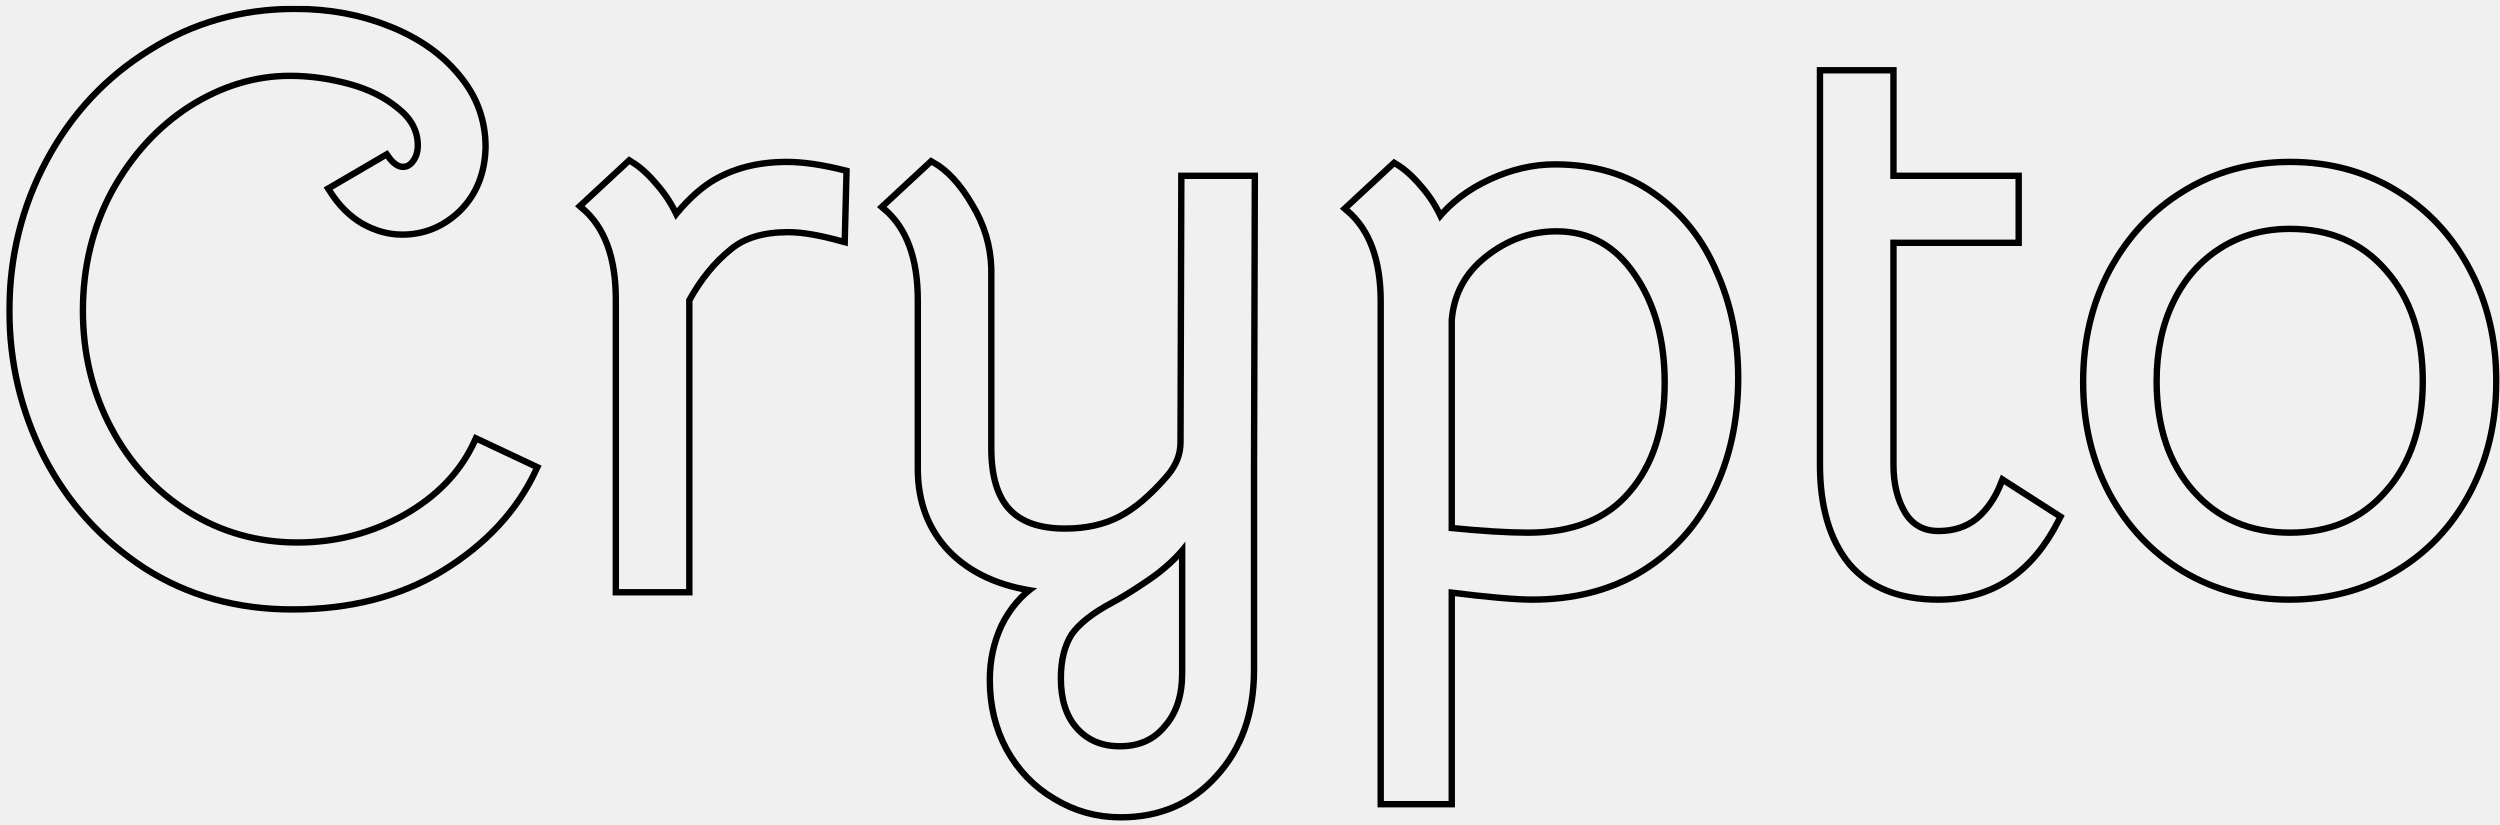
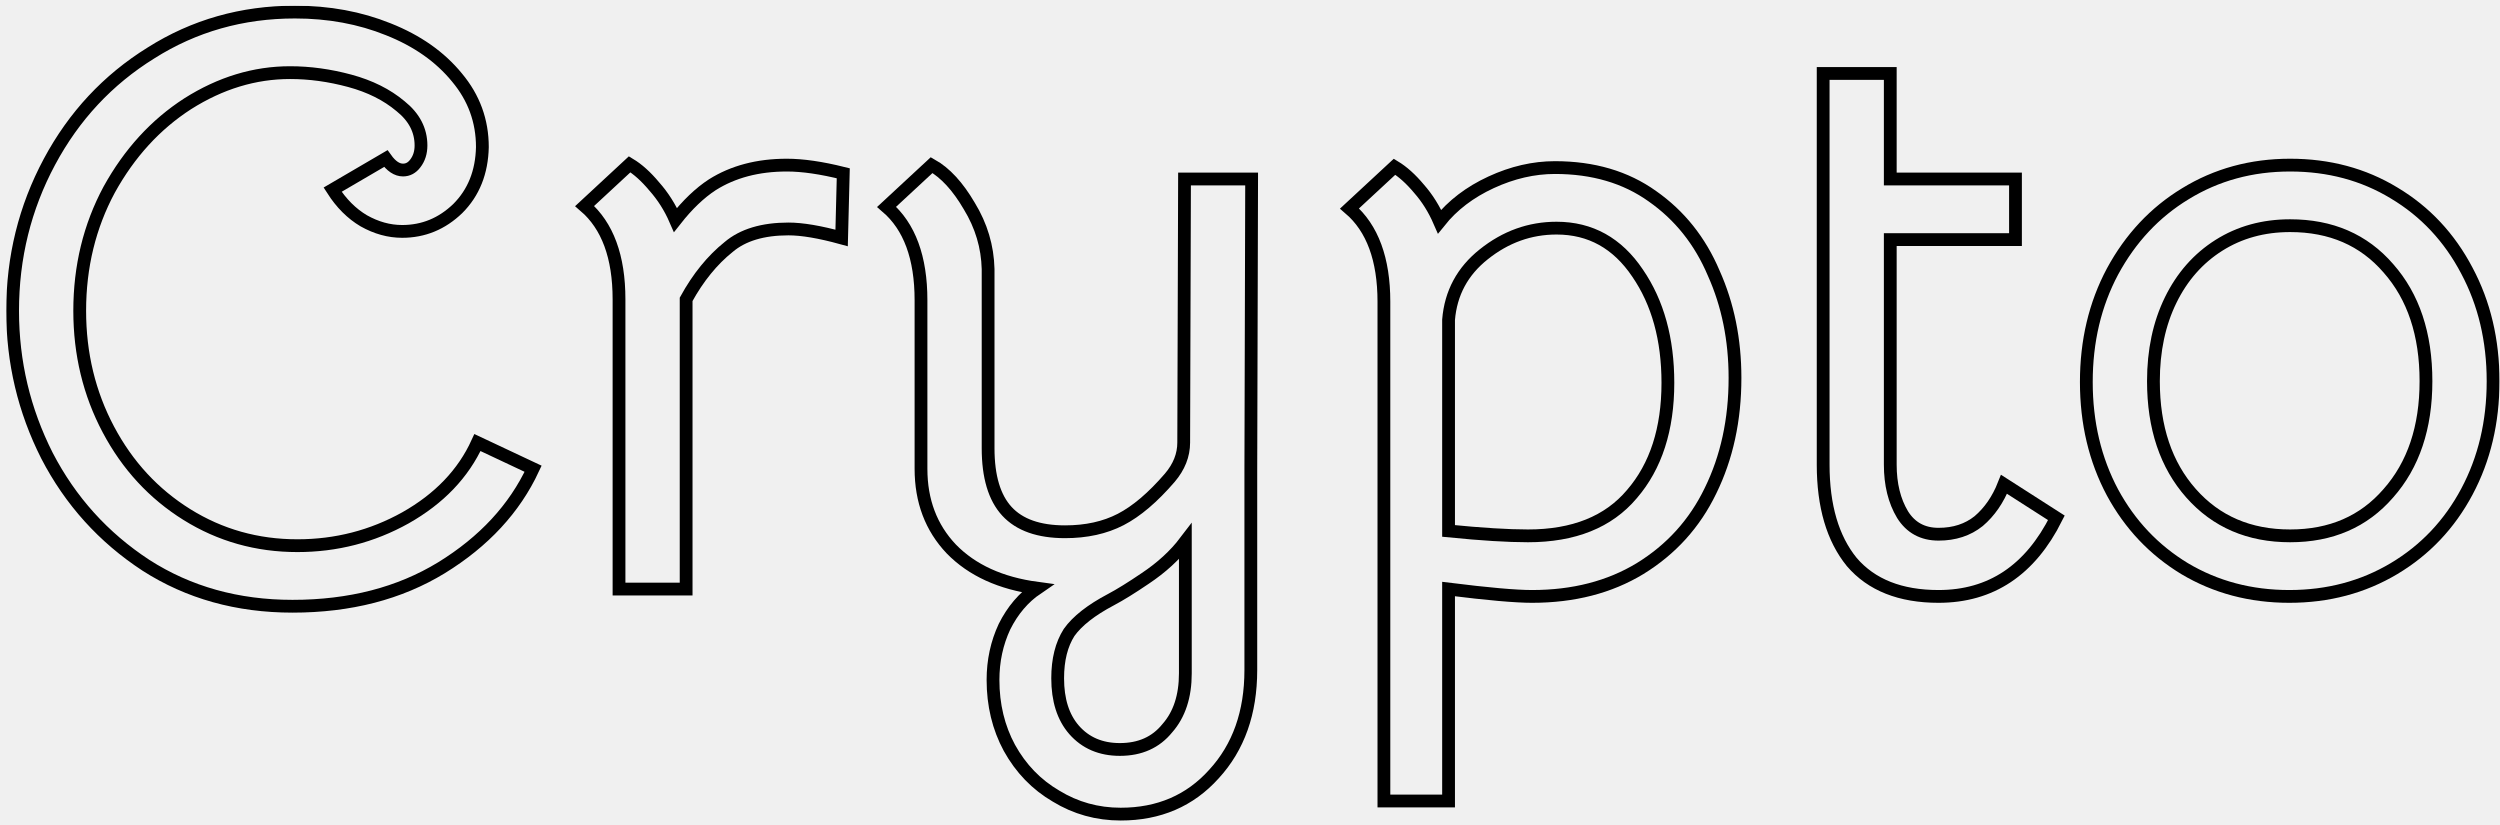
<svg xmlns="http://www.w3.org/2000/svg" width="391" height="129" viewBox="0 0 391 129" fill="none">
-   <mask id="path-1-outside-1_3_8" maskUnits="userSpaceOnUse" x="0.971" y="0.888" width="390" height="128" fill="black">
+   <mask id="path-1-outside-1_3_8" maskUnits="userSpaceOnUse" x="0.971" y="0.888" width="390" height="128" fill="n" stroke-width="4">
    <rect fill="white" x="0.971" y="0.888" width="390" height="128" />
    <path d="M45.748 94.816C37.129 94.816 29.491 92.683 22.835 88.416C16.18 84.064 11.017 78.347 7.348 71.264C3.764 64.181 1.972 56.629 1.972 48.608C1.972 40.245 3.892 32.48 7.731 25.312C11.572 18.144 16.862 12.469 23.604 8.288C30.345 4.021 37.854 1.888 46.132 1.888C51.422 1.888 56.286 2.784 60.724 4.576C65.246 6.368 68.83 8.885 71.475 12.128C74.121 15.285 75.444 18.912 75.444 23.008C75.358 26.933 74.078 30.133 71.603 32.608C69.129 34.997 66.228 36.192 62.9 36.192C60.852 36.192 58.846 35.637 56.883 34.528C55.006 33.419 53.385 31.797 52.02 29.664L60.34 24.8C61.193 25.995 62.089 26.592 63.028 26.592C63.795 26.592 64.436 26.251 64.948 25.568C65.545 24.8 65.844 23.861 65.844 22.752C65.844 20.363 64.777 18.315 62.644 16.608C60.51 14.816 57.865 13.493 54.708 12.64C51.55 11.787 48.435 11.36 45.364 11.36C39.817 11.36 34.483 12.981 29.363 16.224C24.329 19.467 20.233 23.947 17.076 29.664C14.004 35.381 12.467 41.696 12.467 48.608C12.467 55.349 13.961 61.536 16.948 67.168C19.934 72.8 24.03 77.237 29.235 80.48C34.441 83.723 40.201 85.344 46.516 85.344C52.574 85.344 58.206 83.893 63.411 80.992C68.702 78.005 72.457 74.08 74.675 69.216L83.379 73.312C80.478 79.541 75.7 84.704 69.043 88.8C62.473 92.811 54.708 94.816 45.748 94.816Z" />
    <path d="M123.055 25.824C125.529 25.824 128.473 26.251 131.887 27.104L131.63 37.216C128.217 36.277 125.444 35.808 123.311 35.808C119.3 35.808 116.185 36.747 113.967 38.624C111.407 40.672 109.188 43.403 107.311 46.816V92.128H96.814V46.816C96.814 40.16 95.022 35.296 91.439 32.224L98.478 25.696C99.758 26.464 101.038 27.616 102.318 29.152C103.684 30.688 104.793 32.437 105.646 34.4C107.524 32.011 109.444 30.176 111.406 28.896C114.649 26.848 118.532 25.824 123.055 25.824Z" />
    <path d="M175.276 127.328C171.606 127.328 168.236 126.389 165.164 124.512C162.092 122.72 159.659 120.203 157.867 116.96C156.161 113.803 155.307 110.261 155.307 106.336C155.307 103.349 155.905 100.576 157.1 98.016C158.38 95.456 160.086 93.451 162.22 92C156.502 91.232 152.022 89.184 148.779 85.856C145.622 82.528 144.044 78.347 144.044 73.312V46.944C144.044 40.288 142.251 35.424 138.667 32.352L145.708 25.824C147.841 27.019 149.804 29.152 151.596 32.224C153.473 35.296 154.454 38.581 154.54 42.08V70.112C154.54 74.549 155.521 77.835 157.484 79.968C159.446 82.101 162.476 83.168 166.572 83.168C169.9 83.168 172.801 82.528 175.276 81.248C177.75 79.968 180.31 77.792 182.956 74.72C184.406 73.013 185.132 71.179 185.132 69.216L185.259 28H195.755L195.628 73.44V104.8C195.628 111.456 193.707 116.875 189.867 121.056C186.113 125.237 181.249 127.328 175.276 127.328ZM175.147 117.216C178.305 117.216 180.78 116.107 182.572 113.888C184.449 111.755 185.388 108.896 185.388 105.312V84.704C183.766 86.837 181.676 88.757 179.116 90.464C176.982 91.915 175.19 93.024 173.74 93.792C170.668 95.413 168.491 97.12 167.211 98.912C166.017 100.789 165.419 103.179 165.419 106.08C165.419 109.493 166.273 112.181 167.979 114.144C169.771 116.192 172.161 117.216 175.147 117.216Z" />
    <path d="M243.194 26.208C249.168 26.208 254.245 27.701 258.427 30.688C262.693 33.675 265.893 37.685 268.026 42.72C270.245 47.669 271.354 53.131 271.354 59.104C271.354 65.675 270.074 71.563 267.514 76.768C265.04 81.888 261.37 85.941 256.507 88.928C251.728 91.829 246.096 93.28 239.611 93.28C237.051 93.28 232.699 92.896 226.555 92.128V125.28H216.443V47.2C216.443 40.544 214.65 35.68 211.066 32.608L218.107 26.08C219.387 26.848 220.667 28 221.947 29.536C223.227 30.987 224.293 32.693 225.147 34.656C227.195 32.096 229.883 30.048 233.211 28.512C236.539 26.976 239.866 26.208 243.194 26.208ZM238.97 83.808C246.138 83.808 251.557 81.632 255.227 77.28C258.981 72.928 260.858 67.125 260.858 59.872C260.858 53.045 259.28 47.328 256.122 42.72C252.965 38.027 248.741 35.68 243.451 35.68C239.269 35.68 235.472 37.045 232.059 39.776C228.731 42.421 226.896 45.835 226.555 50.016V83.04C231.675 83.552 235.813 83.808 238.97 83.808Z" />
    <path d="M303.19 93.28C297.216 93.28 292.693 91.488 289.621 87.904C286.635 84.235 285.142 79.157 285.142 72.672V11.488H295.638V28H315.221V37.472H295.638V72.672C295.638 75.744 296.277 78.347 297.557 80.48C298.837 82.528 300.715 83.552 303.19 83.552C305.664 83.552 307.755 82.869 309.461 81.504C311.168 80.053 312.491 78.133 313.43 75.744L321.621 80.992C317.525 89.184 311.382 93.28 303.19 93.28Z" />
    <path d="M358.046 93.28C351.987 93.28 346.525 91.829 341.661 88.928C336.883 86.027 333.128 82.059 330.397 77.024C327.667 71.904 326.302 66.144 326.302 59.744C326.302 53.344 327.667 47.584 330.397 42.464C333.213 37.259 337.011 33.205 341.789 30.304C346.653 27.317 352.115 25.824 358.173 25.824C364.232 25.824 369.651 27.275 374.43 30.176C379.294 33.077 383.091 37.131 385.822 42.336C388.552 47.456 389.918 53.216 389.918 59.616C389.918 66.016 388.552 71.776 385.822 76.896C383.091 82.016 379.294 86.027 374.43 88.928C369.566 91.829 364.104 93.28 358.046 93.28ZM358.173 83.808C364.573 83.808 369.694 81.589 373.534 77.152C377.459 72.715 379.422 66.869 379.422 59.616C379.422 52.277 377.459 46.389 373.534 41.952C369.694 37.515 364.573 35.296 358.173 35.296C353.992 35.296 350.28 36.32 347.038 38.368C343.795 40.416 341.278 43.275 339.486 46.944C337.694 50.613 336.797 54.837 336.797 59.616C336.797 66.869 338.76 72.715 342.685 77.152C346.611 81.589 351.773 83.808 358.173 83.808Z" />
  </mask>
  <path d="M45.748 94.816C37.129 94.816 29.491 92.683 22.835 88.416C16.18 84.064 11.017 78.347 7.348 71.264C3.764 64.181 1.972 56.629 1.972 48.608C1.972 40.245 3.892 32.48 7.731 25.312C11.572 18.144 16.862 12.469 23.604 8.288C30.345 4.021 37.854 1.888 46.132 1.888C51.422 1.888 56.286 2.784 60.724 4.576C65.246 6.368 68.83 8.885 71.475 12.128C74.121 15.285 75.444 18.912 75.444 23.008C75.358 26.933 74.078 30.133 71.603 32.608C69.129 34.997 66.228 36.192 62.9 36.192C60.852 36.192 58.846 35.637 56.883 34.528C55.006 33.419 53.385 31.797 52.02 29.664L60.34 24.8C61.193 25.995 62.089 26.592 63.028 26.592C63.795 26.592 64.436 26.251 64.948 25.568C65.545 24.8 65.844 23.861 65.844 22.752C65.844 20.363 64.777 18.315 62.644 16.608C60.51 14.816 57.865 13.493 54.708 12.64C51.55 11.787 48.435 11.36 45.364 11.36C39.817 11.36 34.483 12.981 29.363 16.224C24.329 19.467 20.233 23.947 17.076 29.664C14.004 35.381 12.467 41.696 12.467 48.608C12.467 55.349 13.961 61.536 16.948 67.168C19.934 72.8 24.03 77.237 29.235 80.48C34.441 83.723 40.201 85.344 46.516 85.344C52.574 85.344 58.206 83.893 63.411 80.992C68.702 78.005 72.457 74.08 74.675 69.216L83.379 73.312C80.478 79.541 75.7 84.704 69.043 88.8C62.473 92.811 54.708 94.816 45.748 94.816Z" stroke="black" stroke-width="2" mask="url(#path-1-outside-1_3_8)" />
  <path d="M123.055 25.824C125.529 25.824 128.473 26.251 131.887 27.104L131.63 37.216C128.217 36.277 125.444 35.808 123.311 35.808C119.3 35.808 116.185 36.747 113.967 38.624C111.407 40.672 109.188 43.403 107.311 46.816V92.128H96.814V46.816C96.814 40.16 95.022 35.296 91.439 32.224L98.478 25.696C99.758 26.464 101.038 27.616 102.318 29.152C103.684 30.688 104.793 32.437 105.646 34.4C107.524 32.011 109.444 30.176 111.406 28.896C114.649 26.848 118.532 25.824 123.055 25.824Z" stroke="black" stroke-width="2" mask="url(#path-1-outside-1_3_8)" />
  <path d="M175.276 127.328C171.606 127.328 168.236 126.389 165.164 124.512C162.092 122.72 159.659 120.203 157.867 116.96C156.161 113.803 155.307 110.261 155.307 106.336C155.307 103.349 155.905 100.576 157.1 98.016C158.38 95.456 160.086 93.451 162.22 92C156.502 91.232 152.022 89.184 148.779 85.856C145.622 82.528 144.044 78.347 144.044 73.312V46.944C144.044 40.288 142.251 35.424 138.667 32.352L145.708 25.824C147.841 27.019 149.804 29.152 151.596 32.224C153.473 35.296 154.454 38.581 154.54 42.08V70.112C154.54 74.549 155.521 77.835 157.484 79.968C159.446 82.101 162.476 83.168 166.572 83.168C169.9 83.168 172.801 82.528 175.276 81.248C177.75 79.968 180.31 77.792 182.956 74.72C184.406 73.013 185.132 71.179 185.132 69.216L185.259 28H195.755L195.628 73.44V104.8C195.628 111.456 193.707 116.875 189.867 121.056C186.113 125.237 181.249 127.328 175.276 127.328ZM175.147 117.216C178.305 117.216 180.78 116.107 182.572 113.888C184.449 111.755 185.388 108.896 185.388 105.312V84.704C183.766 86.837 181.676 88.757 179.116 90.464C176.982 91.915 175.19 93.024 173.74 93.792C170.668 95.413 168.491 97.12 167.211 98.912C166.017 100.789 165.419 103.179 165.419 106.08C165.419 109.493 166.273 112.181 167.979 114.144C169.771 116.192 172.161 117.216 175.147 117.216Z" stroke="black" stroke-width="2" mask="url(#path-1-outside-1_3_8)" />
  <path d="M243.194 26.208C249.168 26.208 254.245 27.701 258.427 30.688C262.693 33.675 265.893 37.685 268.026 42.72C270.245 47.669 271.354 53.131 271.354 59.104C271.354 65.675 270.074 71.563 267.514 76.768C265.04 81.888 261.37 85.941 256.507 88.928C251.728 91.829 246.096 93.28 239.611 93.28C237.051 93.28 232.699 92.896 226.555 92.128V125.28H216.443V47.2C216.443 40.544 214.65 35.68 211.066 32.608L218.107 26.08C219.387 26.848 220.667 28 221.947 29.536C223.227 30.987 224.293 32.693 225.147 34.656C227.195 32.096 229.883 30.048 233.211 28.512C236.539 26.976 239.866 26.208 243.194 26.208ZM238.97 83.808C246.138 83.808 251.557 81.632 255.227 77.28C258.981 72.928 260.858 67.125 260.858 59.872C260.858 53.045 259.28 47.328 256.122 42.72C252.965 38.027 248.741 35.68 243.451 35.68C239.269 35.68 235.472 37.045 232.059 39.776C228.731 42.421 226.896 45.835 226.555 50.016V83.04C231.675 83.552 235.813 83.808 238.97 83.808Z" stroke="black" stroke-width="2" mask="url(#path-1-outside-1_3_8)" />
  <path d="M303.19 93.28C297.216 93.28 292.693 91.488 289.621 87.904C286.635 84.235 285.142 79.157 285.142 72.672V11.488H295.638V28H315.221V37.472H295.638V72.672C295.638 75.744 296.277 78.347 297.557 80.48C298.837 82.528 300.715 83.552 303.19 83.552C305.664 83.552 307.755 82.869 309.461 81.504C311.168 80.053 312.491 78.133 313.43 75.744L321.621 80.992C317.525 89.184 311.382 93.28 303.19 93.28Z" stroke="black" stroke-width="2" mask="url(#path-1-outside-1_3_8)" />
  <path d="M358.046 93.28C351.987 93.28 346.525 91.829 341.661 88.928C336.883 86.027 333.128 82.059 330.397 77.024C327.667 71.904 326.302 66.144 326.302 59.744C326.302 53.344 327.667 47.584 330.397 42.464C333.213 37.259 337.011 33.205 341.789 30.304C346.653 27.317 352.115 25.824 358.173 25.824C364.232 25.824 369.651 27.275 374.43 30.176C379.294 33.077 383.091 37.131 385.822 42.336C388.552 47.456 389.918 53.216 389.918 59.616C389.918 66.016 388.552 71.776 385.822 76.896C383.091 82.016 379.294 86.027 374.43 88.928C369.566 91.829 364.104 93.28 358.046 93.28ZM358.173 83.808C364.573 83.808 369.694 81.589 373.534 77.152C377.459 72.715 379.422 66.869 379.422 59.616C379.422 52.277 377.459 46.389 373.534 41.952C369.694 37.515 364.573 35.296 358.173 35.296C353.992 35.296 350.28 36.32 347.038 38.368C343.795 40.416 341.278 43.275 339.486 46.944C337.694 50.613 336.797 54.837 336.797 59.616C336.797 66.869 338.76 72.715 342.685 77.152C346.611 81.589 351.773 83.808 358.173 83.808Z" stroke="black" stroke-width="2" mask="url(#path-1-outside-1_3_8)" />
</svg>
